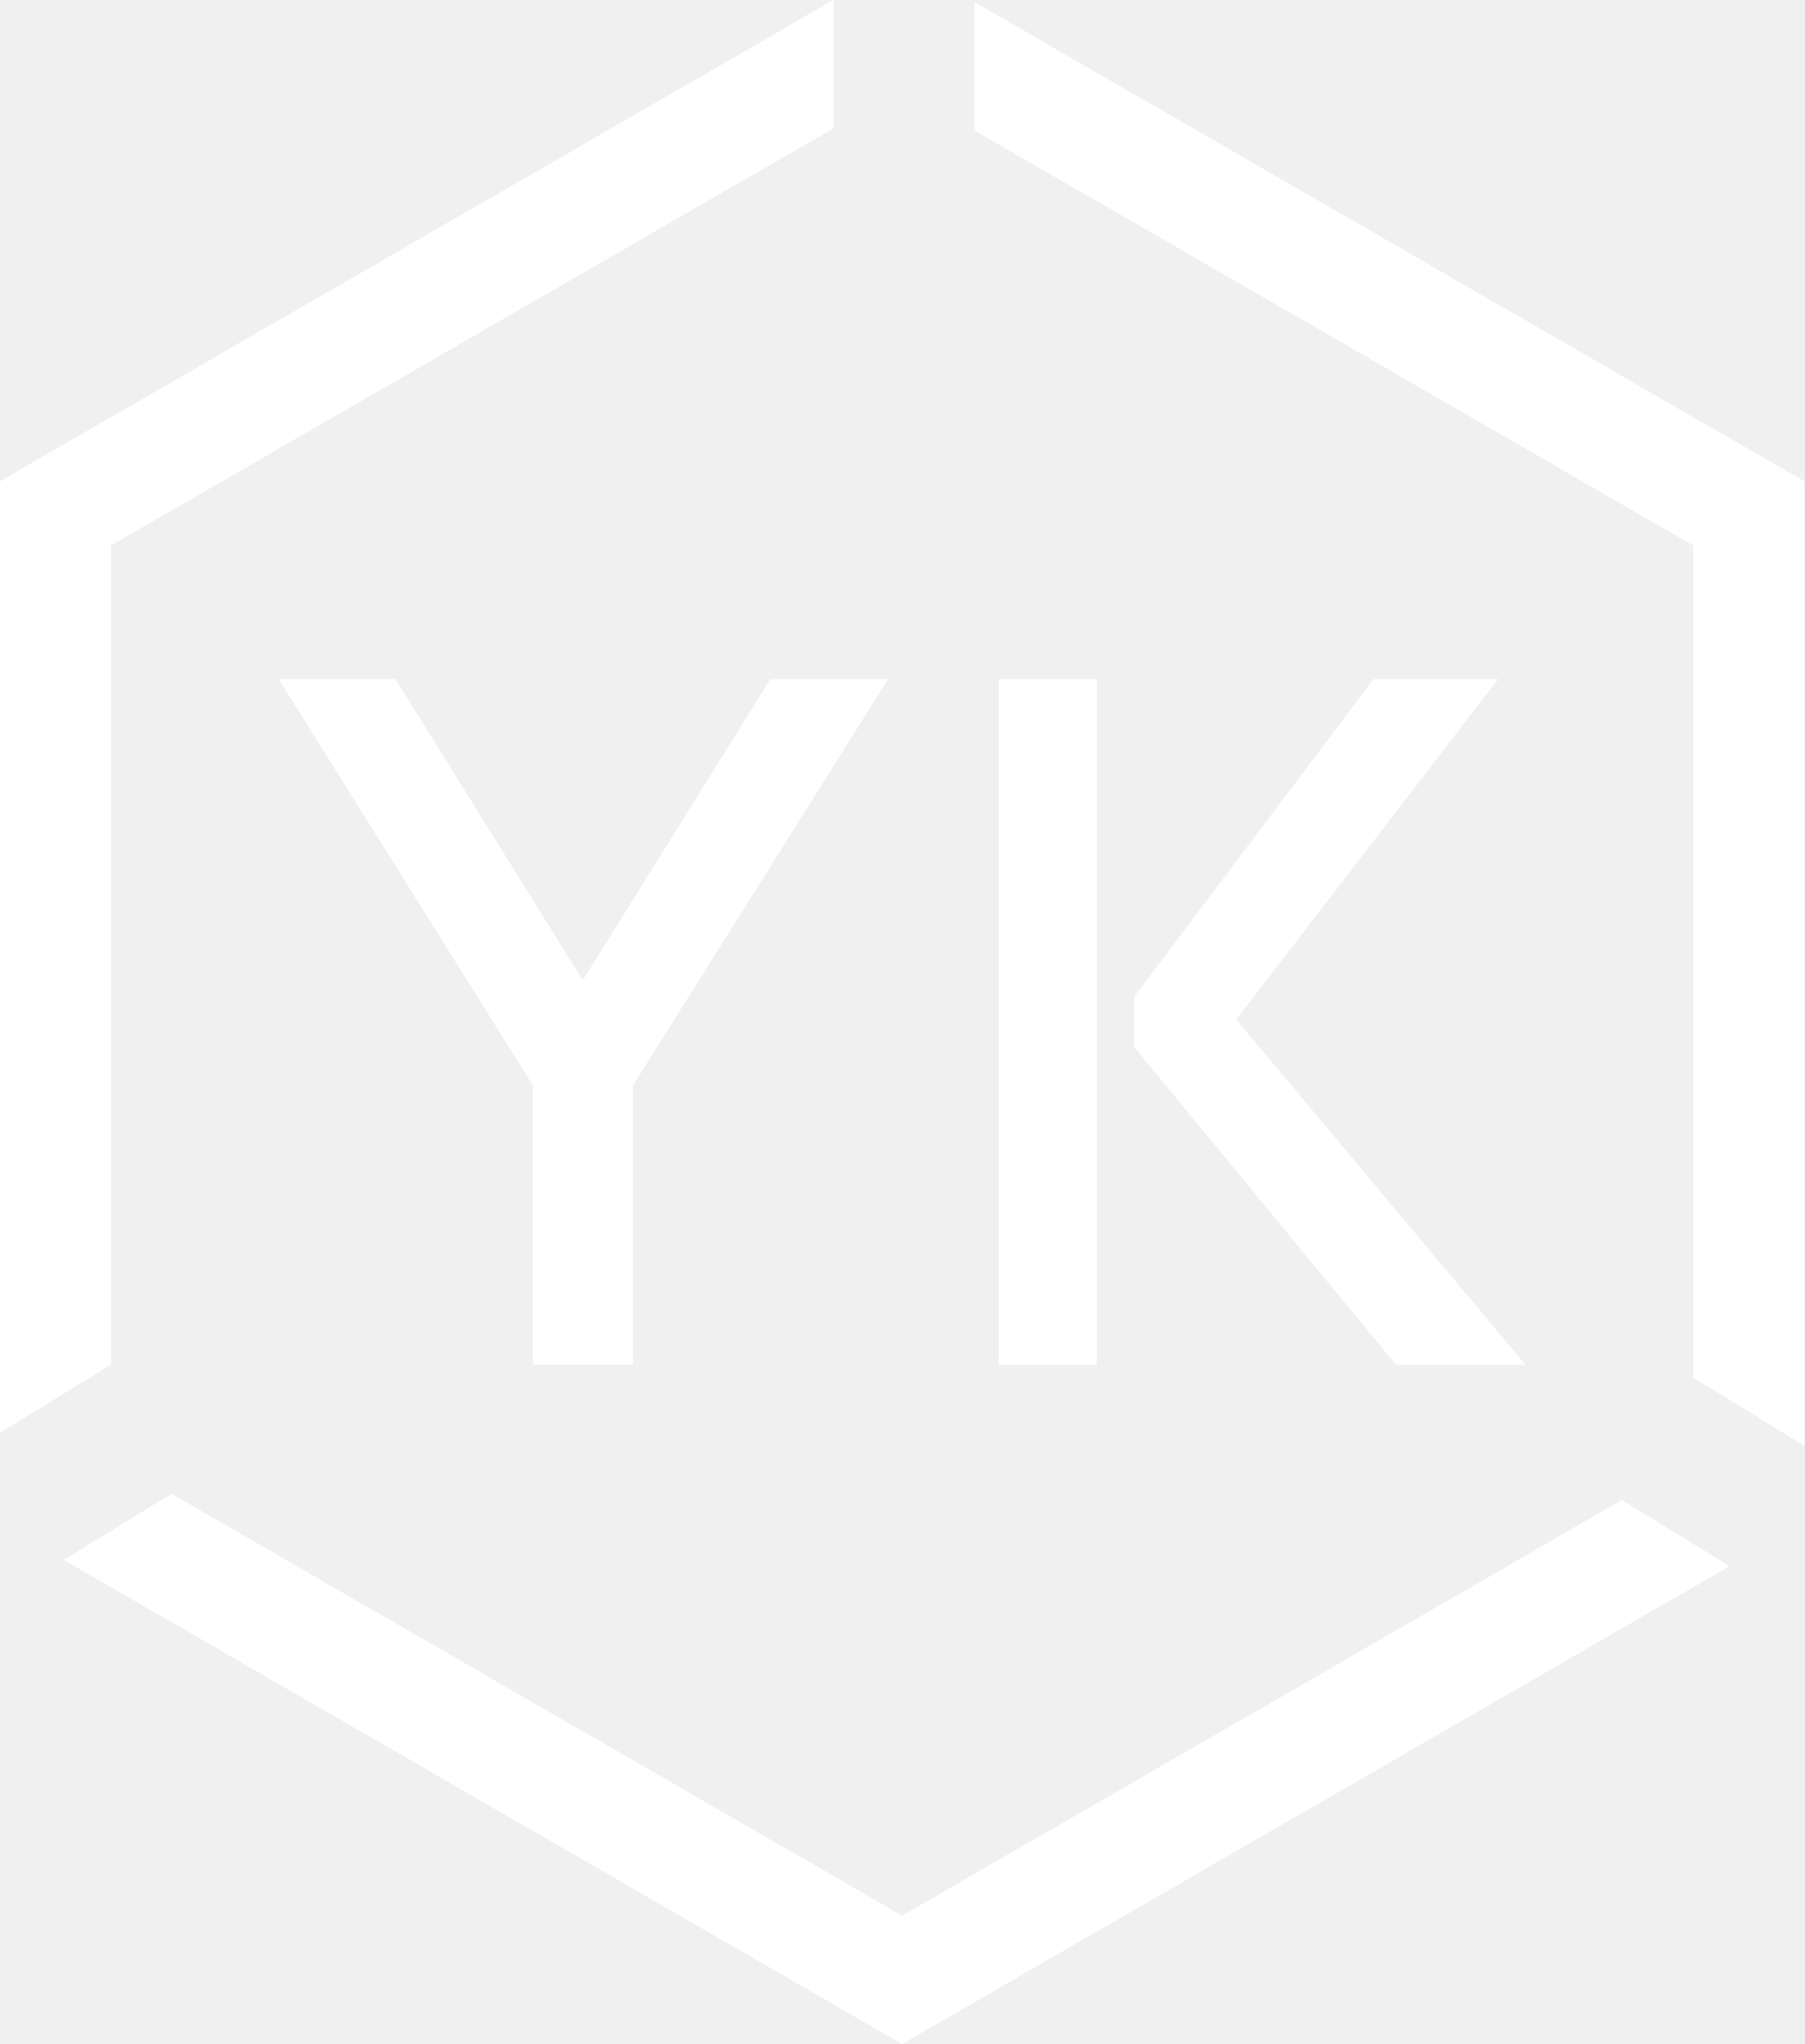
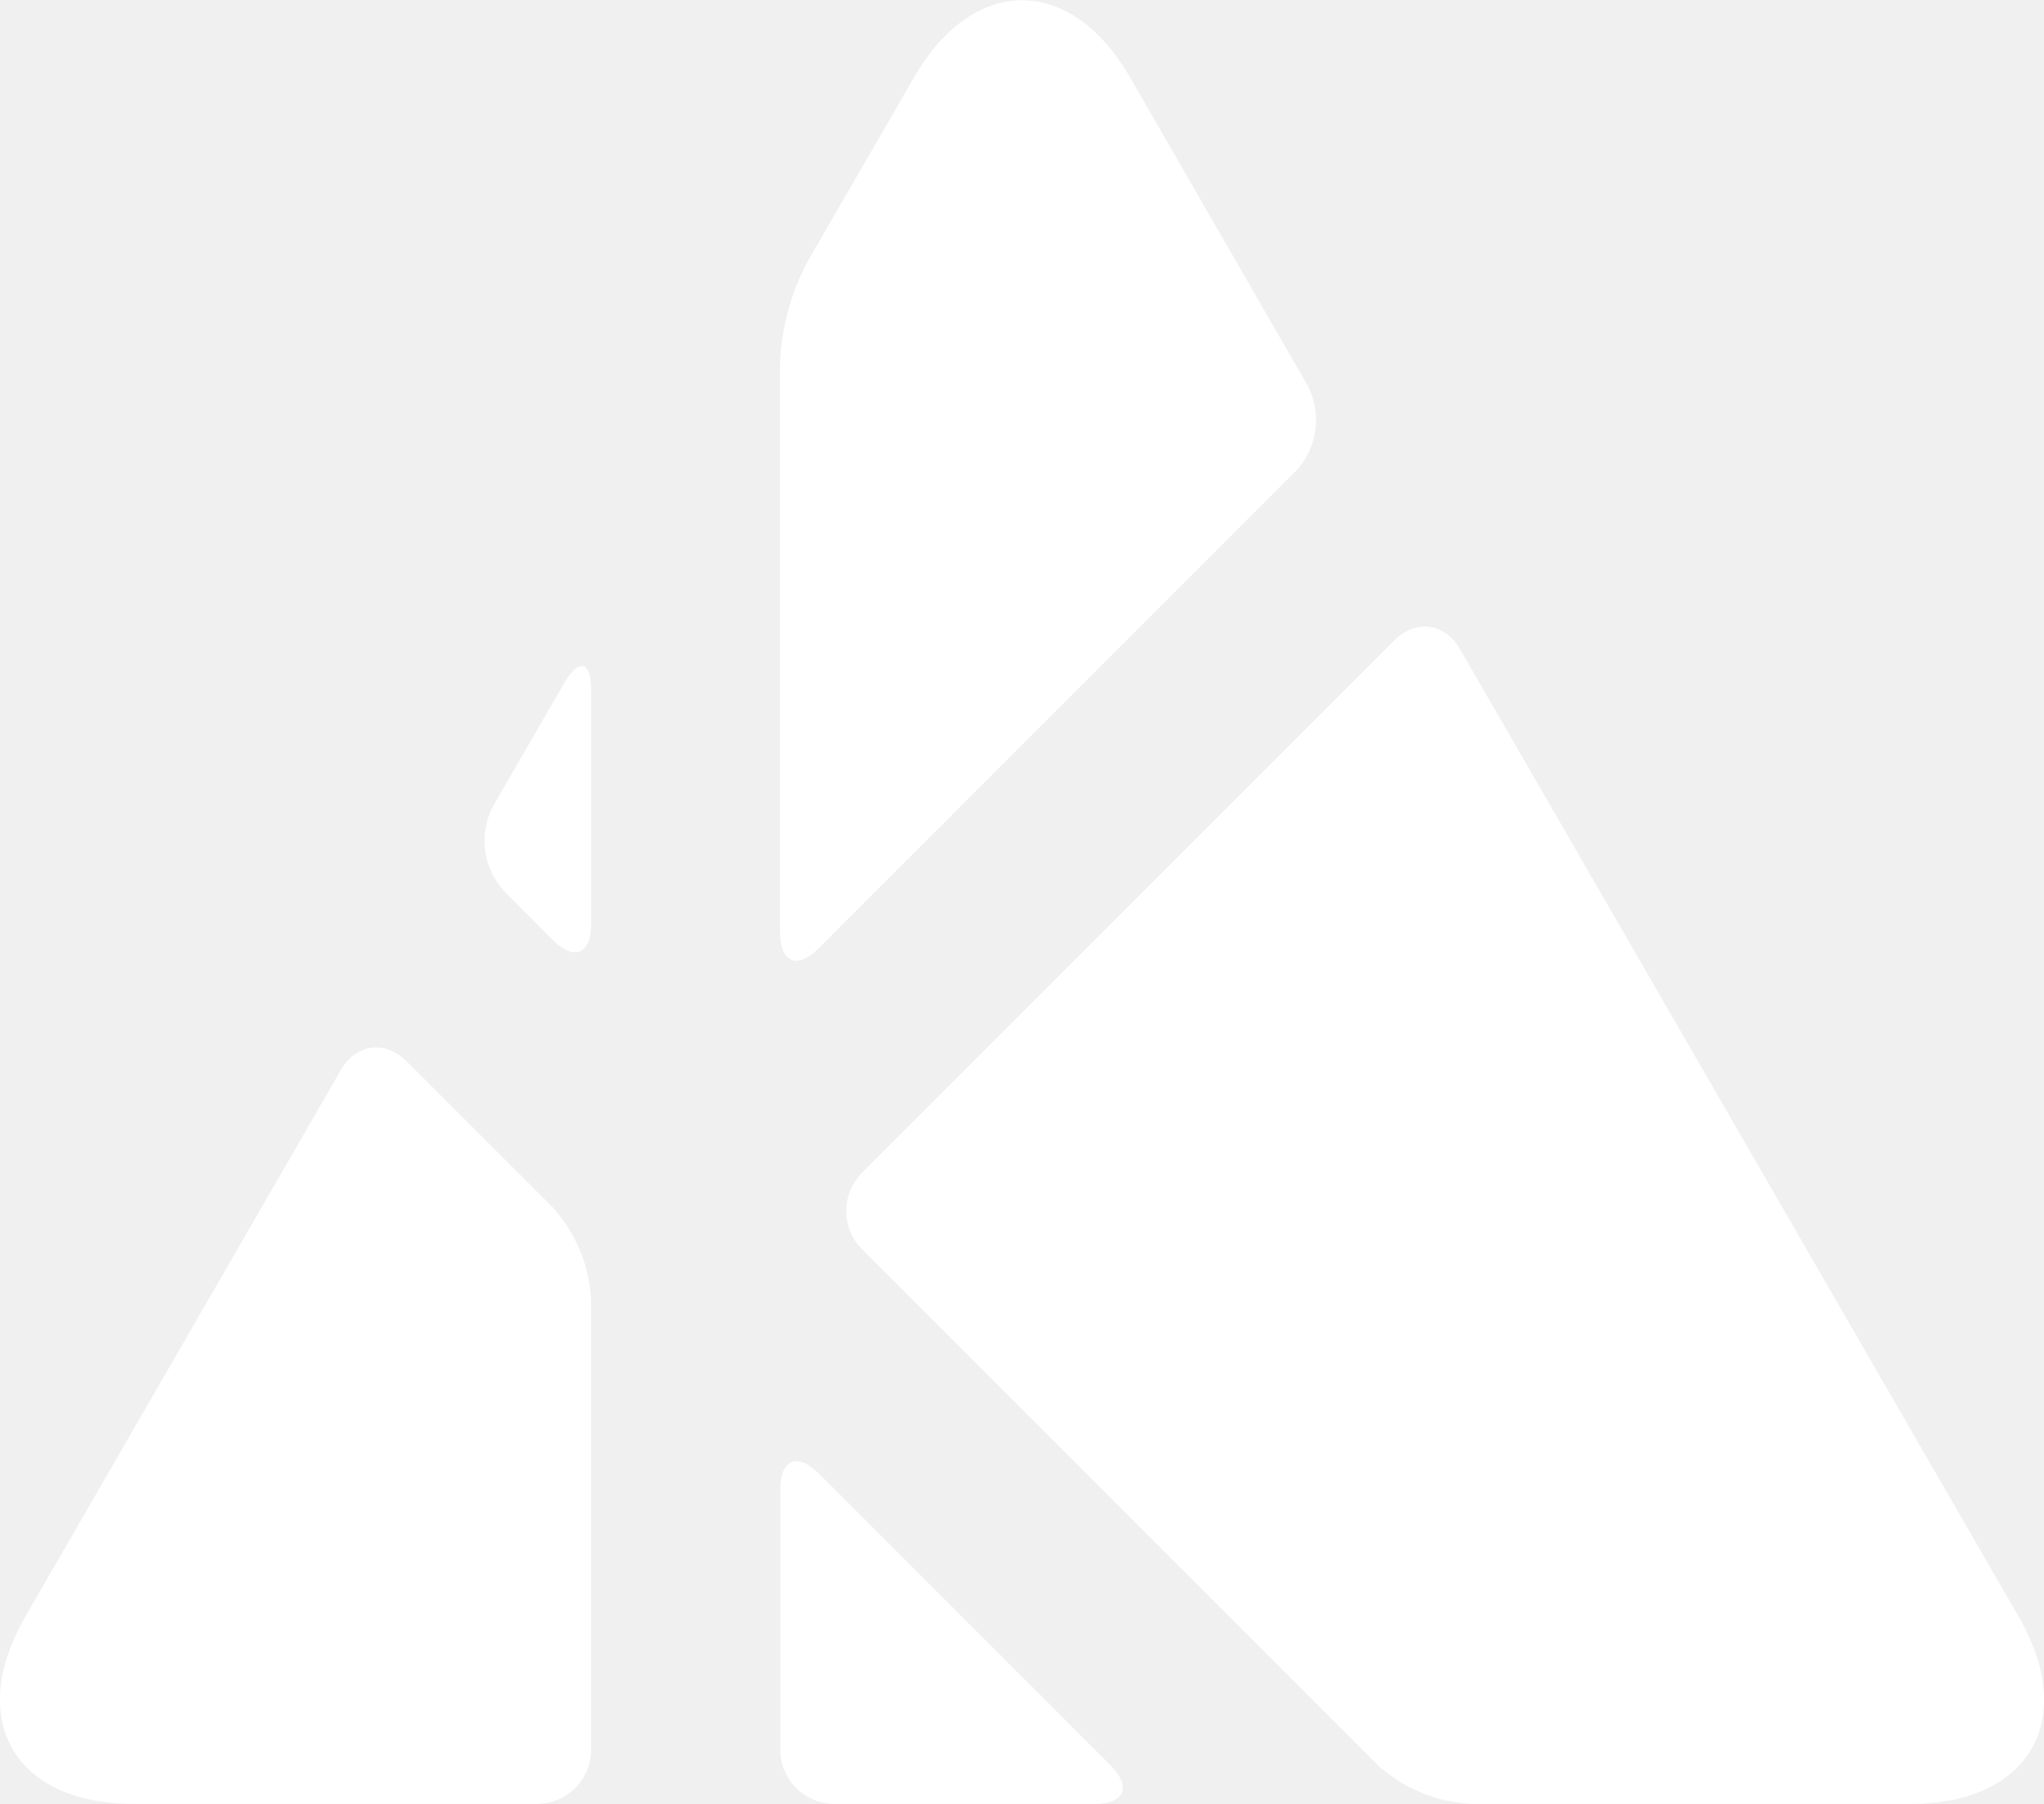
- <svg xmlns="http://www.w3.org/2000/svg" id="logo" viewBox="0 0 452.01 512">
-   <defs>
-     <style>.cls-1{fill:#fff;}</style>
-   </defs>
-   <g id="hexa">
-     <polygon id="tl" class="cls-1" points="27.83 136.62 208.8 32.14 208.8 0 0.74 120.12 0 120.55 0 358.89 27.83 341.82 27.83 136.62" />
-     <polygon id="b" class="cls-1" points="226 479.86 42.97 374.19 15.97 390.74 225.26 511.57 226 512 433.31 392.31 406.32 375.75 226 479.86" />
-     <polygon id="tr" class="cls-1" points="244.14 0.54 244.14 32.68 424.17 136.62 424.17 345.05 452.01 362.12 452.01 120.55 244.14 0.54" />
-   </g>
-   <g id="yk">
-     <path id="y" class="cls-1" d="M129.08,170.11L176,245.56,223,170.11h29.49l-63.9,101.74v70H163.48v-70L99.83,170.11h29.24Z" transform="translate(-30 0)" />
-     <path id="k" class="cls-1" d="M304.78,170.11V341.89H280.21V170.11h24.58Zm9.33,79.62,60-79.62h31.21l-65.61,85.27,72.49,86.5H379.73l-65.61-79.62V249.73Z" transform="translate(-30 0)" />
-   </g>
+ <svg xmlns="http://www.w3.org/2000/svg" viewBox="0 0 299.38 264.15">
+   <path d="M295.67,236.74,213.81,95c-2.18-3.77-6.47-4.33-9.55-1.26l-78,78a7.93,7.93,0,0,0,0,11.19l75.63,75.63a22,22,0,0,0,13.51,5.59h64.48C297.25,264.15,304.37,251.81,295.67,236.74Z" style="fill: #fff" />
+   <path d="M59.51,155.38c-3.08-3.08-7.37-2.51-9.55,1.26L3.71,236.74c-8.7,15.07-1.58,27.41,15.82,27.41H78.67a7.93,7.93,0,0,0,7.91-7.91V190.36A22,22,0,0,0,81,176.85Z" style="fill: #fff" />
+   <path d="M119.88,138.9l70-70a10.91,10.91,0,0,0,1.64-12.45h0l-26-45.11h0c-8.7-15.07-22.94-15.07-31.65,0h0L118.24,38.38a35,35,0,0,0-4,14.76v83.44C114.28,140.94,116.8,142,119.88,138.9Z" style="fill: #fff" />
+   <path d="M119.88,215.74c-3.08-3.08-5.59-2-5.59,2.32v38.18a7.93,7.93,0,0,0,7.91,7.91h38.18c4.35,0,5.39-2.52,2.32-5.59Z" style="fill: #fff" />
+   <path d="M82.62,100.06l-10.41,18a10.91,10.91,0,0,0,1.64,12.45L81,137.68c3.08,3.08,5.59,2,5.59-2.32V101.12C86.58,96.77,84.8,96.29,82.62,100.06Z" style="fill: #fff" />
</svg>
